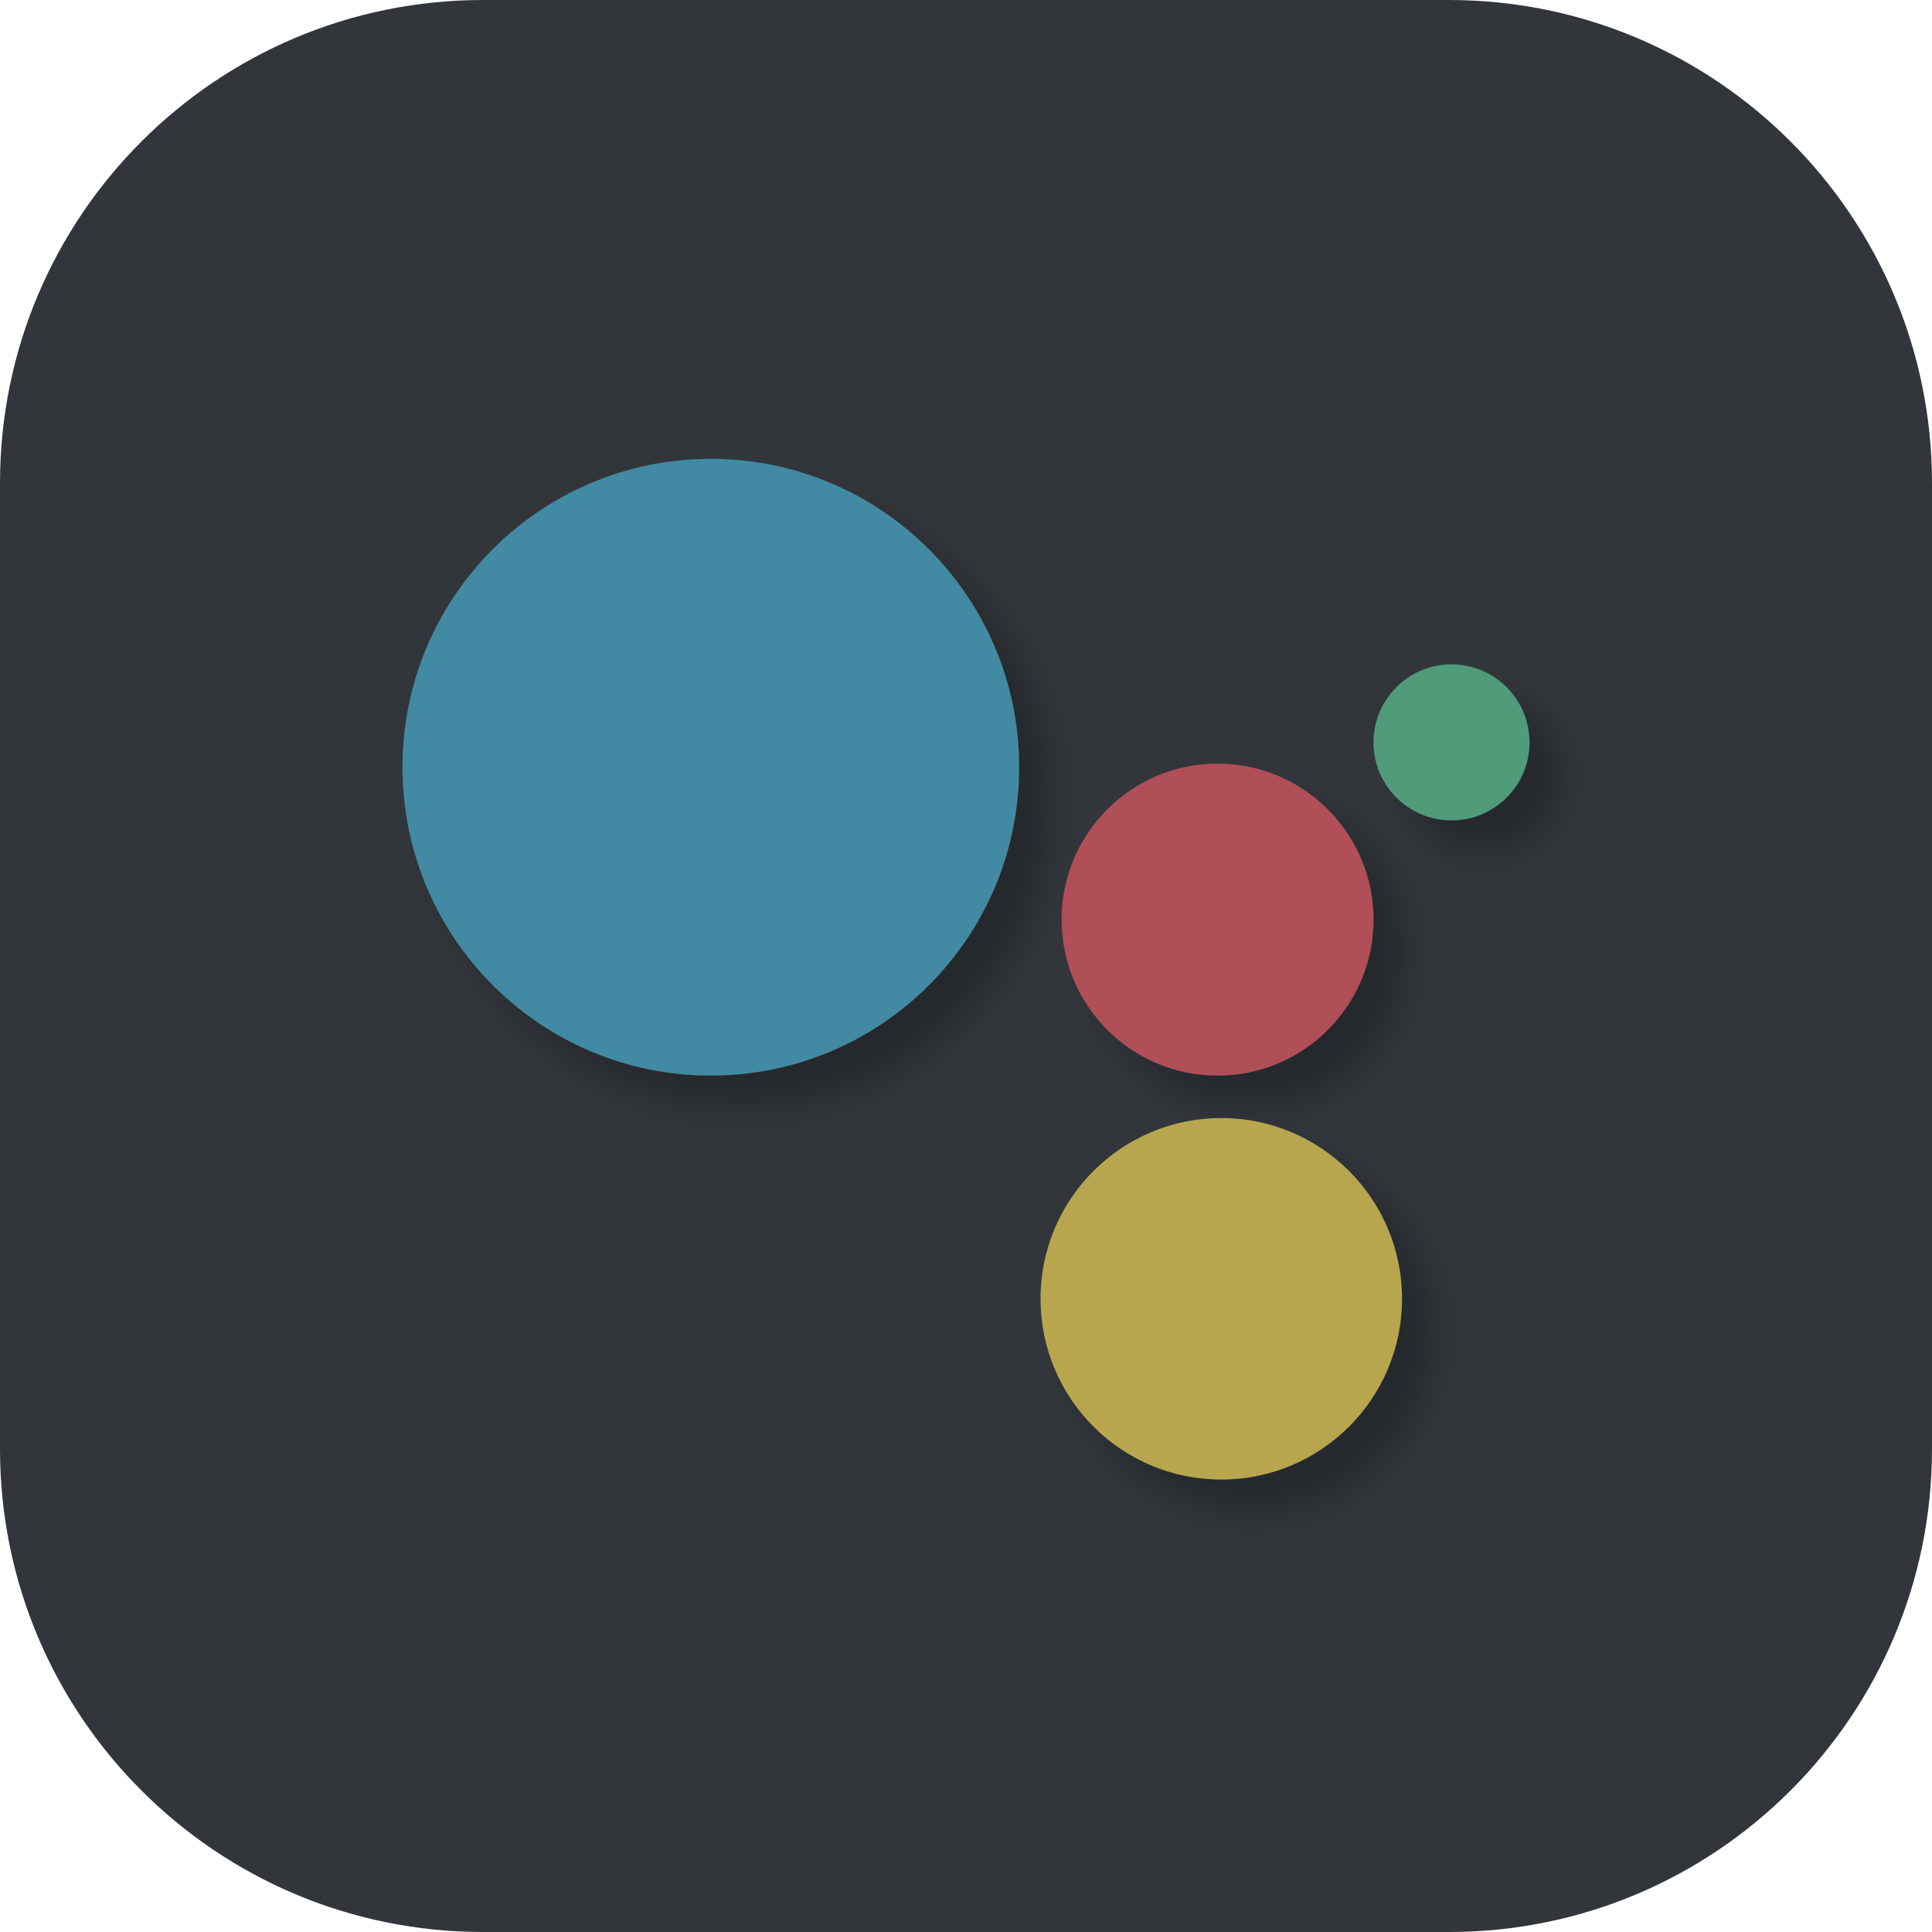
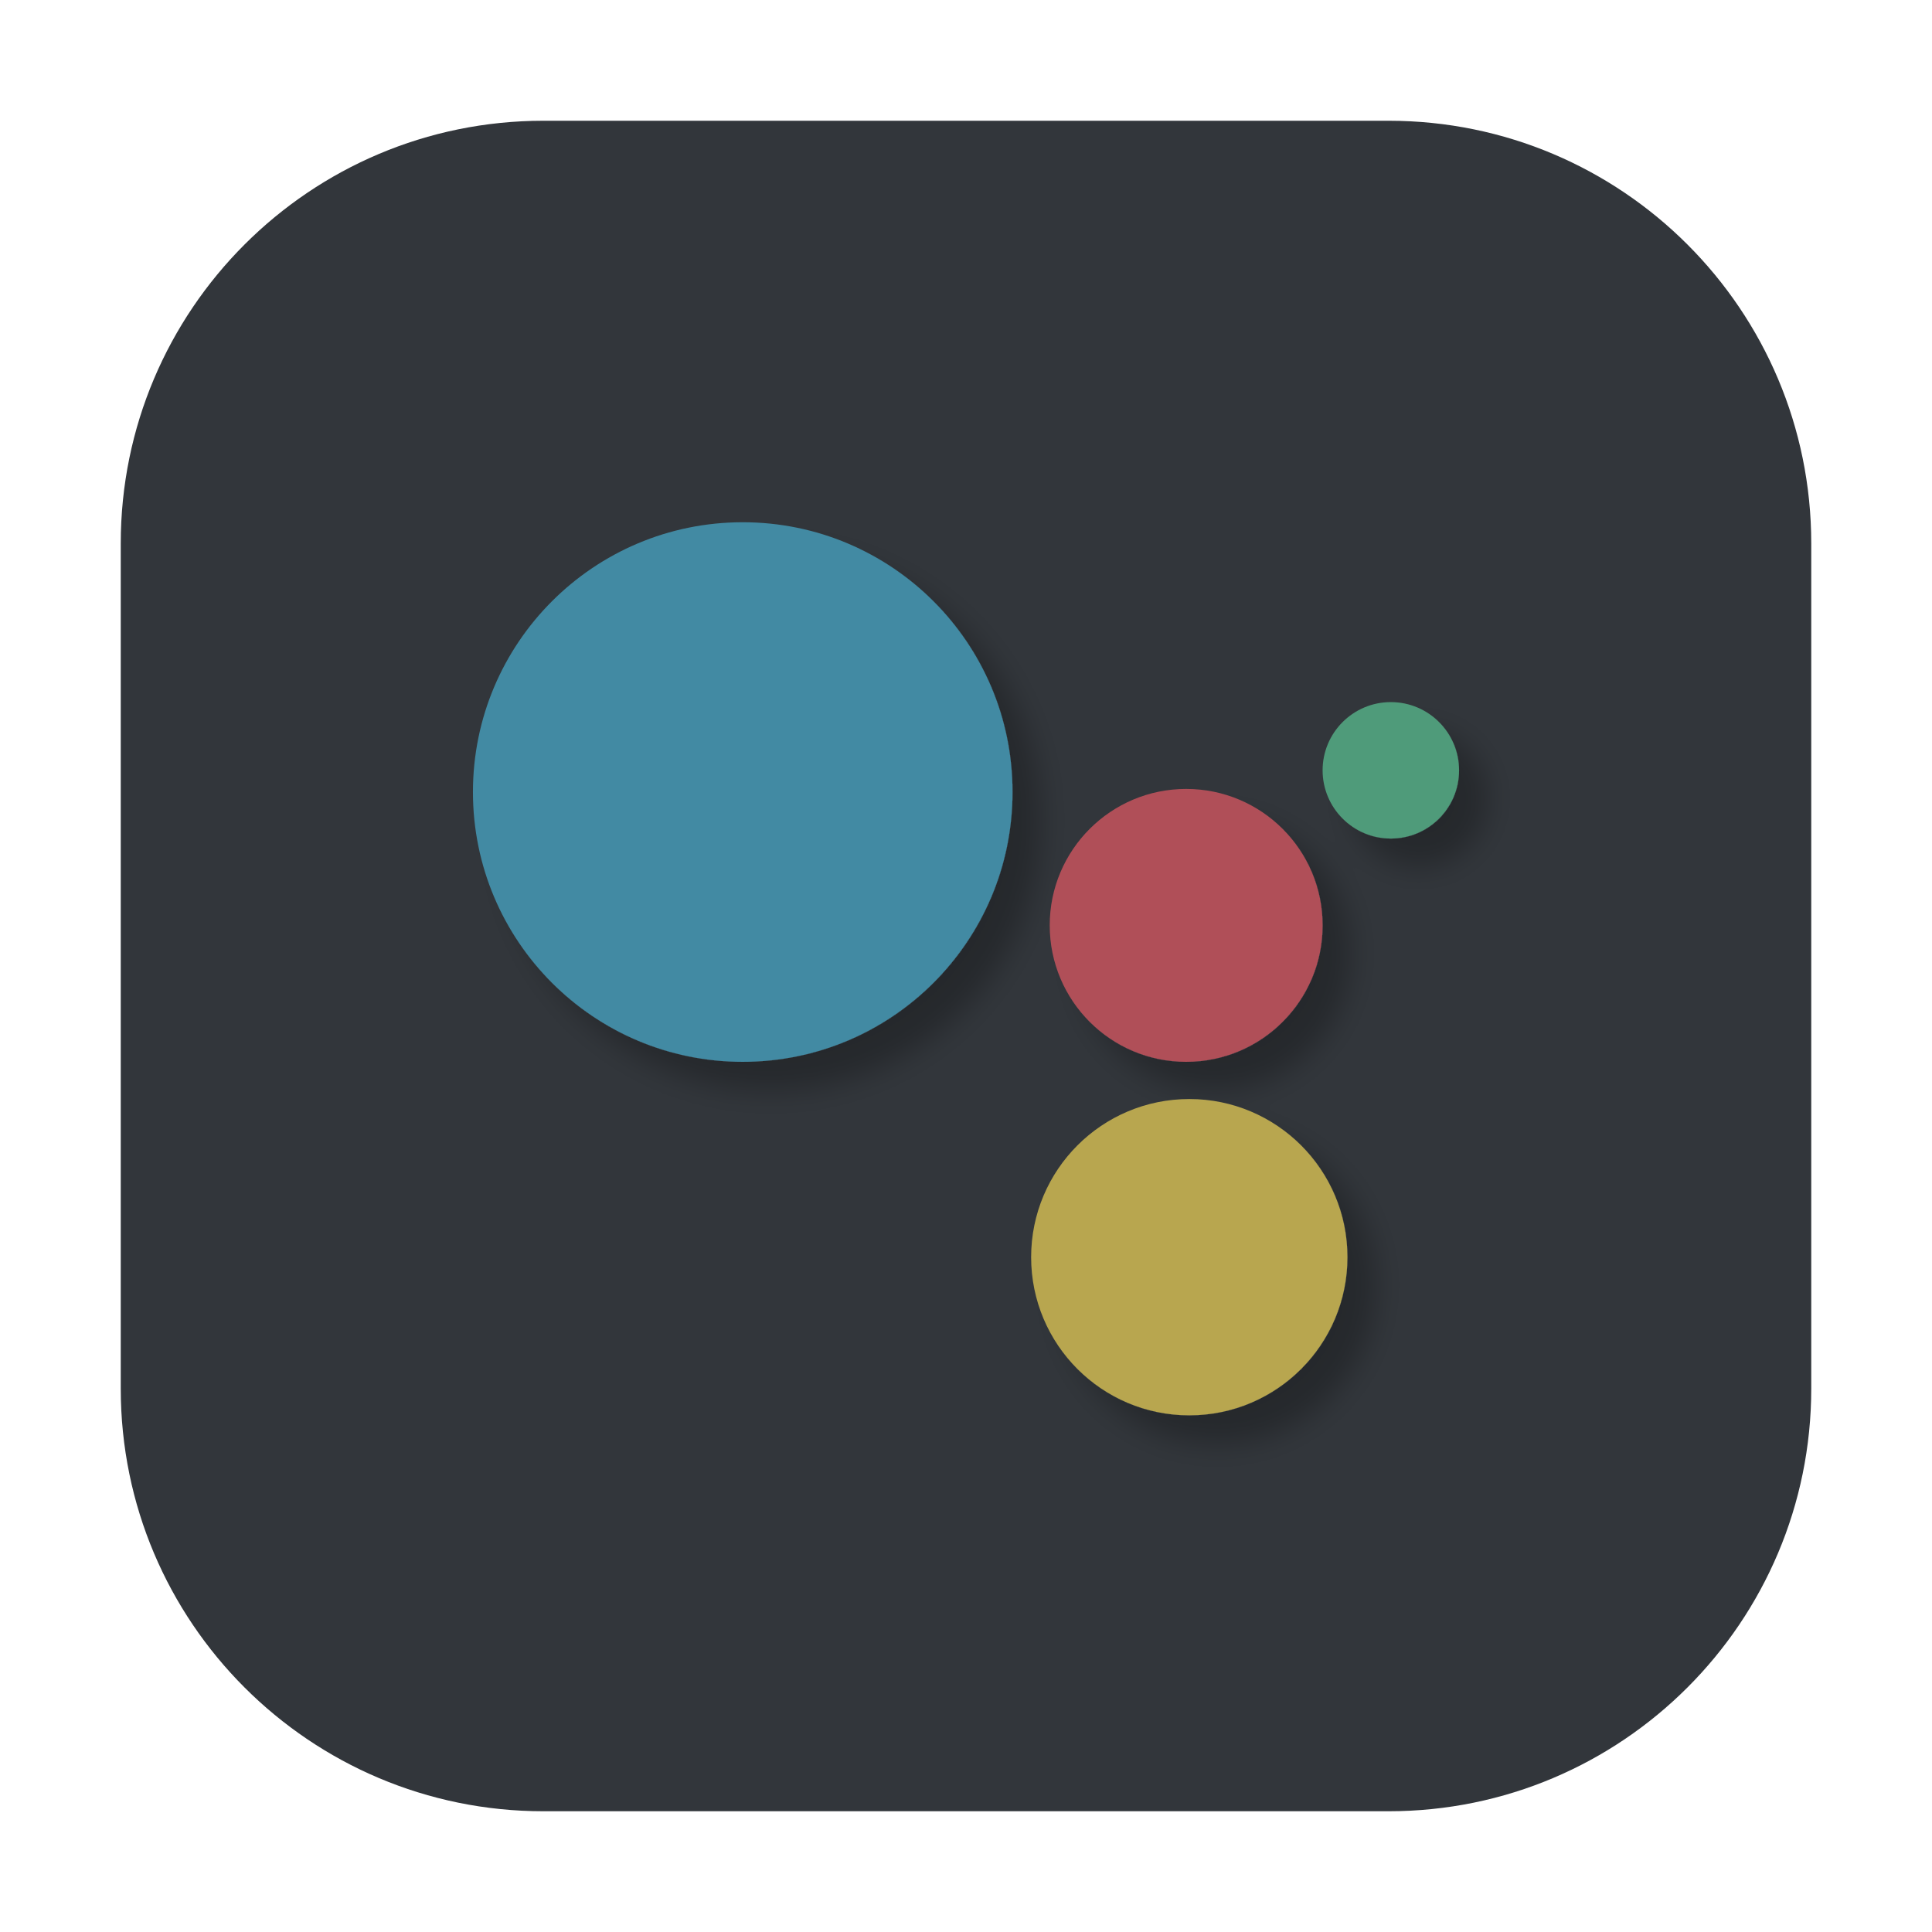
- <svg xmlns="http://www.w3.org/2000/svg" width="24" height="24" viewBox="0 0 24 24" fill="none">
-   <rect width="24" height="24" rx="6" fill="#32363B" />
-   <g filter="url(#filter0_d_260_1353)">
-     <path d="M8.83 13.361C10.945 13.361 12.66 11.646 12.66 9.53C12.66 7.415 10.945 5.7 8.83 5.7C6.715 5.7 5 7.415 5 9.53C5 11.646 6.715 13.361 8.83 13.361Z" fill="#428AA3" />
-     <path d="M15.171 18.379C16.411 18.379 17.416 17.374 17.416 16.134C17.416 14.894 16.411 13.889 15.171 13.889C13.931 13.889 12.926 14.894 12.926 16.134C12.926 17.374 13.931 18.379 15.171 18.379Z" fill="#B8A64F" />
-     <path d="M15.125 13.361C16.194 13.361 17.062 12.493 17.062 11.423C17.062 10.354 16.194 9.486 15.125 9.486C14.055 9.486 13.188 10.354 13.188 11.423C13.188 12.493 14.055 13.361 15.125 13.361Z" fill="#B04F58" />
-     <path d="M18.031 10.191C18.566 10.191 19 9.757 19 9.222C19 8.687 18.566 8.253 18.031 8.253C17.496 8.253 17.062 8.687 17.062 9.222C17.062 9.757 17.496 10.191 18.031 10.191Z" fill="#4F9B7A" />
+ <svg xmlns="http://www.w3.org/2000/svg" width="192" height="192" viewBox="0 0 192 192" fill="none">
+   <rect x="12" y="12" width="168" height="168" rx="42" fill="#32363B" />
+   <g filter="url(#filter0_d_370_2906)">
+     <path d="M73.811 105.523C88.619 105.523 100.623 93.519 100.623 78.711C100.623 63.904 88.619 51.9 73.811 51.9C59.004 51.9 47 63.904 47 78.711C47 93.519 59.004 105.523 73.811 105.523Z" fill="#428AA3" />
+     <path d="M118.19 140.655C126.87 140.655 133.907 133.618 133.907 124.938C133.907 116.257 126.87 109.221 118.19 109.221C109.509 109.221 102.473 116.257 102.473 124.938C102.473 133.618 109.509 140.655 118.19 140.655Z" fill="#B8A64F" />
+     <path d="M117.88 105.523C125.369 105.523 131.44 99.452 131.44 91.963C131.44 84.474 125.369 78.403 117.88 78.403C110.391 78.403 104.32 84.474 104.32 91.963C104.32 99.452 110.391 105.523 117.88 105.523Z" fill="#B04F58" />
+     <path d="M138.219 83.334C141.964 83.334 144.999 80.299 144.999 76.554C144.999 72.81 141.964 69.774 138.219 69.774C134.475 69.774 131.439 72.81 131.439 76.554C131.439 80.299 134.475 83.334 138.219 83.334Z" fill="#4F9B7A" />
  </g>
  <defs>
-     <filter id="filter0_d_260_1353" x="5" y="5.7" width="14.8" height="13.479" filterUnits="userSpaceOnUse" color-interpolation-filters="sRGB">
+     <filter id="filter0_d_370_2906" x="47" y="51.9" width="103.6" height="94.355" filterUnits="userSpaceOnUse" color-interpolation-filters="sRGB">
      <feFlood flood-opacity="0" result="BackgroundImageFix" />
      <feColorMatrix in="SourceAlpha" type="matrix" values="0 0 0 0 0 0 0 0 0 0 0 0 0 0 0 0 0 0 127 0" result="hardAlpha" />
-       <feOffset dx="0.4" dy="0.4" />
-       <feGaussianBlur stdDeviation="0.2" />
+       <feOffset dx="2.8" dy="2.8" />
+       <feGaussianBlur stdDeviation="1.4" />
      <feComposite in2="hardAlpha" operator="out" />
      <feColorMatrix type="matrix" values="0 0 0 0 0 0 0 0 0 0 0 0 0 0 0 0 0 0 0.25 0" />
-       <feBlend mode="normal" in2="BackgroundImageFix" result="effect1_dropShadow_260_1353" />
-       <feBlend mode="normal" in="SourceGraphic" in2="effect1_dropShadow_260_1353" result="shape" />
+       <feBlend mode="normal" in2="BackgroundImageFix" result="effect1_dropShadow_370_2906" />
+       <feBlend mode="normal" in="SourceGraphic" in2="effect1_dropShadow_370_2906" result="shape" />
    </filter>
  </defs>
</svg>
